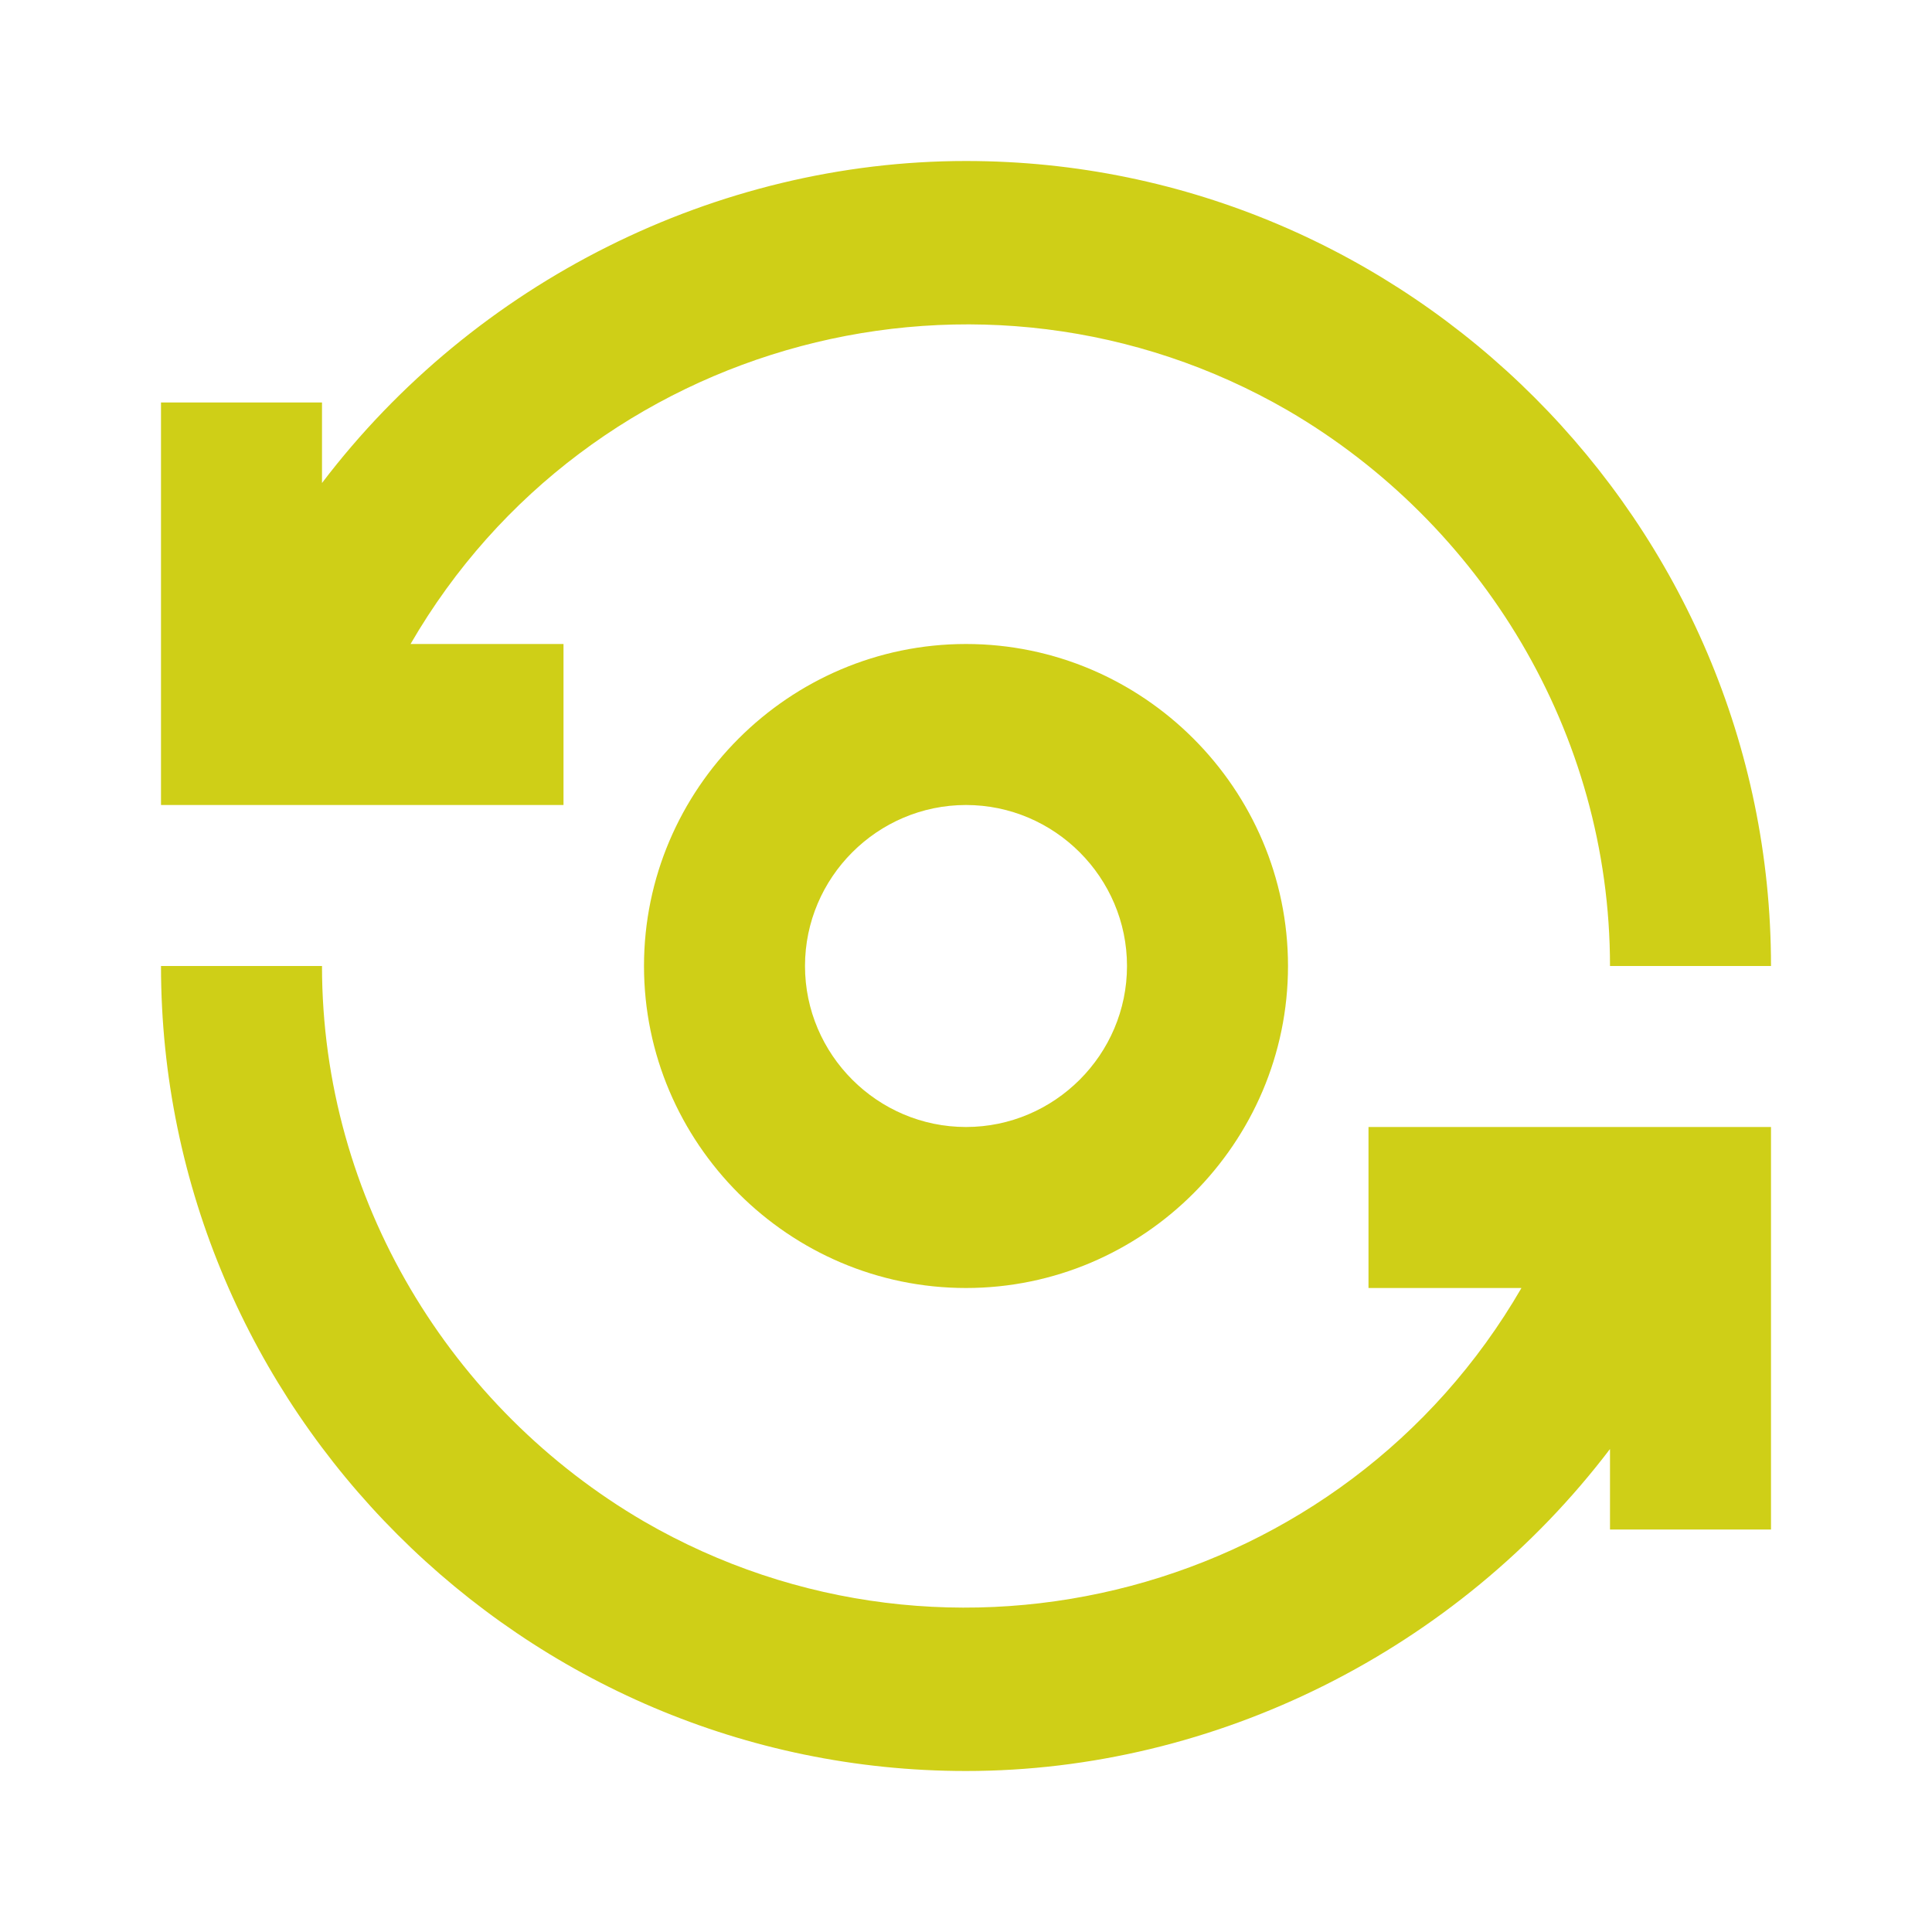
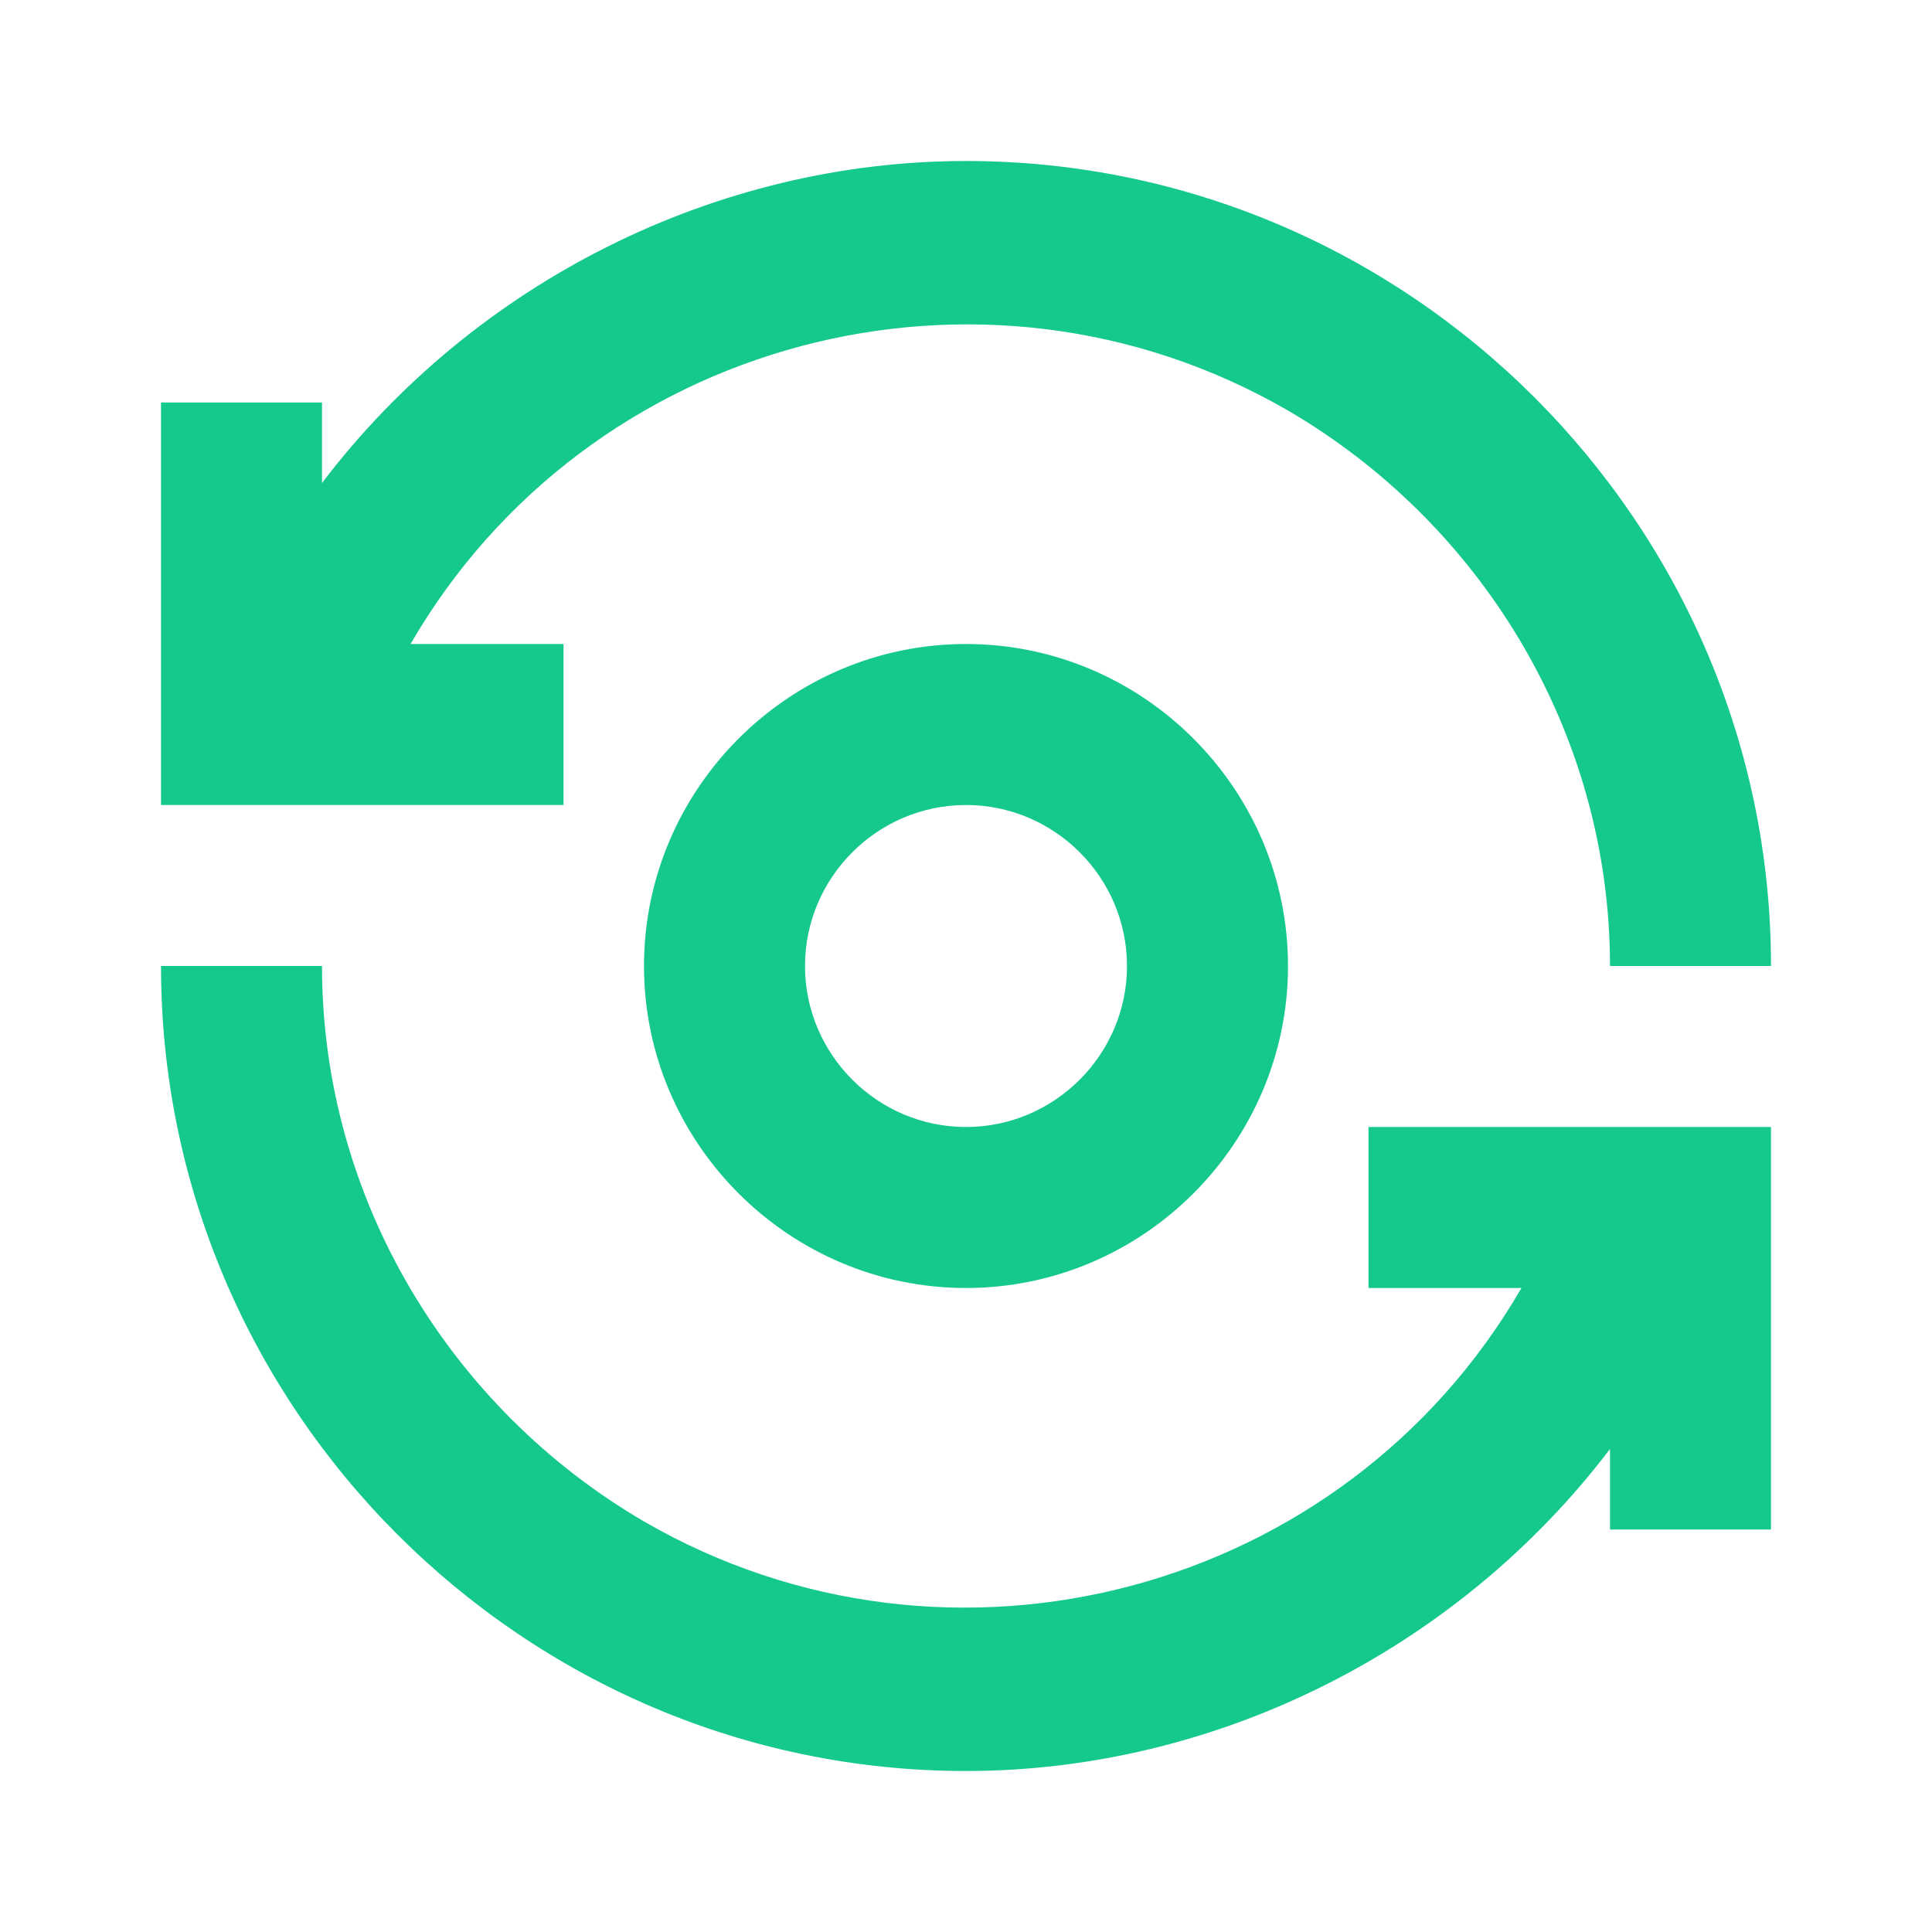
<svg xmlns="http://www.w3.org/2000/svg" version="1.1" id="Layer_1" x="0px" y="0px" viewBox="0 0 24 24" style="enable-background:new 0 0 24 24;" xml:space="preserve">
  <style type="text/css">
	.st0{fill:none;}
- 	.st1{fill:#cfcf17;}
+ 	.st1{fill:#14C98A;}
</style>
  <rect class="st0" width="24" height="24" />
  <g id="Group_8823">
    <path id="Path_18880" class="st1" d="M8,12c0,2.2,1.8,4,4,4s4-1.8,4-4s-1.8-4-4-4S8,9.8,8,12z M14,12c0,1.1-0.9,2-2,2s-2-0.9-2-2   s0.9-2,2-2S14,10.9,14,12z" />
    <path id="Path_18881" class="st1" d="M7,8H5.1C7.3,4.2,12.2,2.9,16,5.1c2.4,1.4,4,4,4,6.9h2c0-5.5-4.5-10-10-10C8.9,2,5.9,3.5,4,6   V5H2v5h5V8z" />
    <path id="Path_18882" class="st1" d="M17,16h1.9c-2.2,3.8-7.1,5.1-10.9,2.9c-2.4-1.4-4-4-4-6.9H2c0,5.5,4.5,10,10,10   c3.1,0,6.1-1.5,8-4v1h2v-5h-5V16z" />
  </g>
  <path id="Rectangle_4408" class="st0" d="M0,0h24v24H0V0z" />
</svg>
